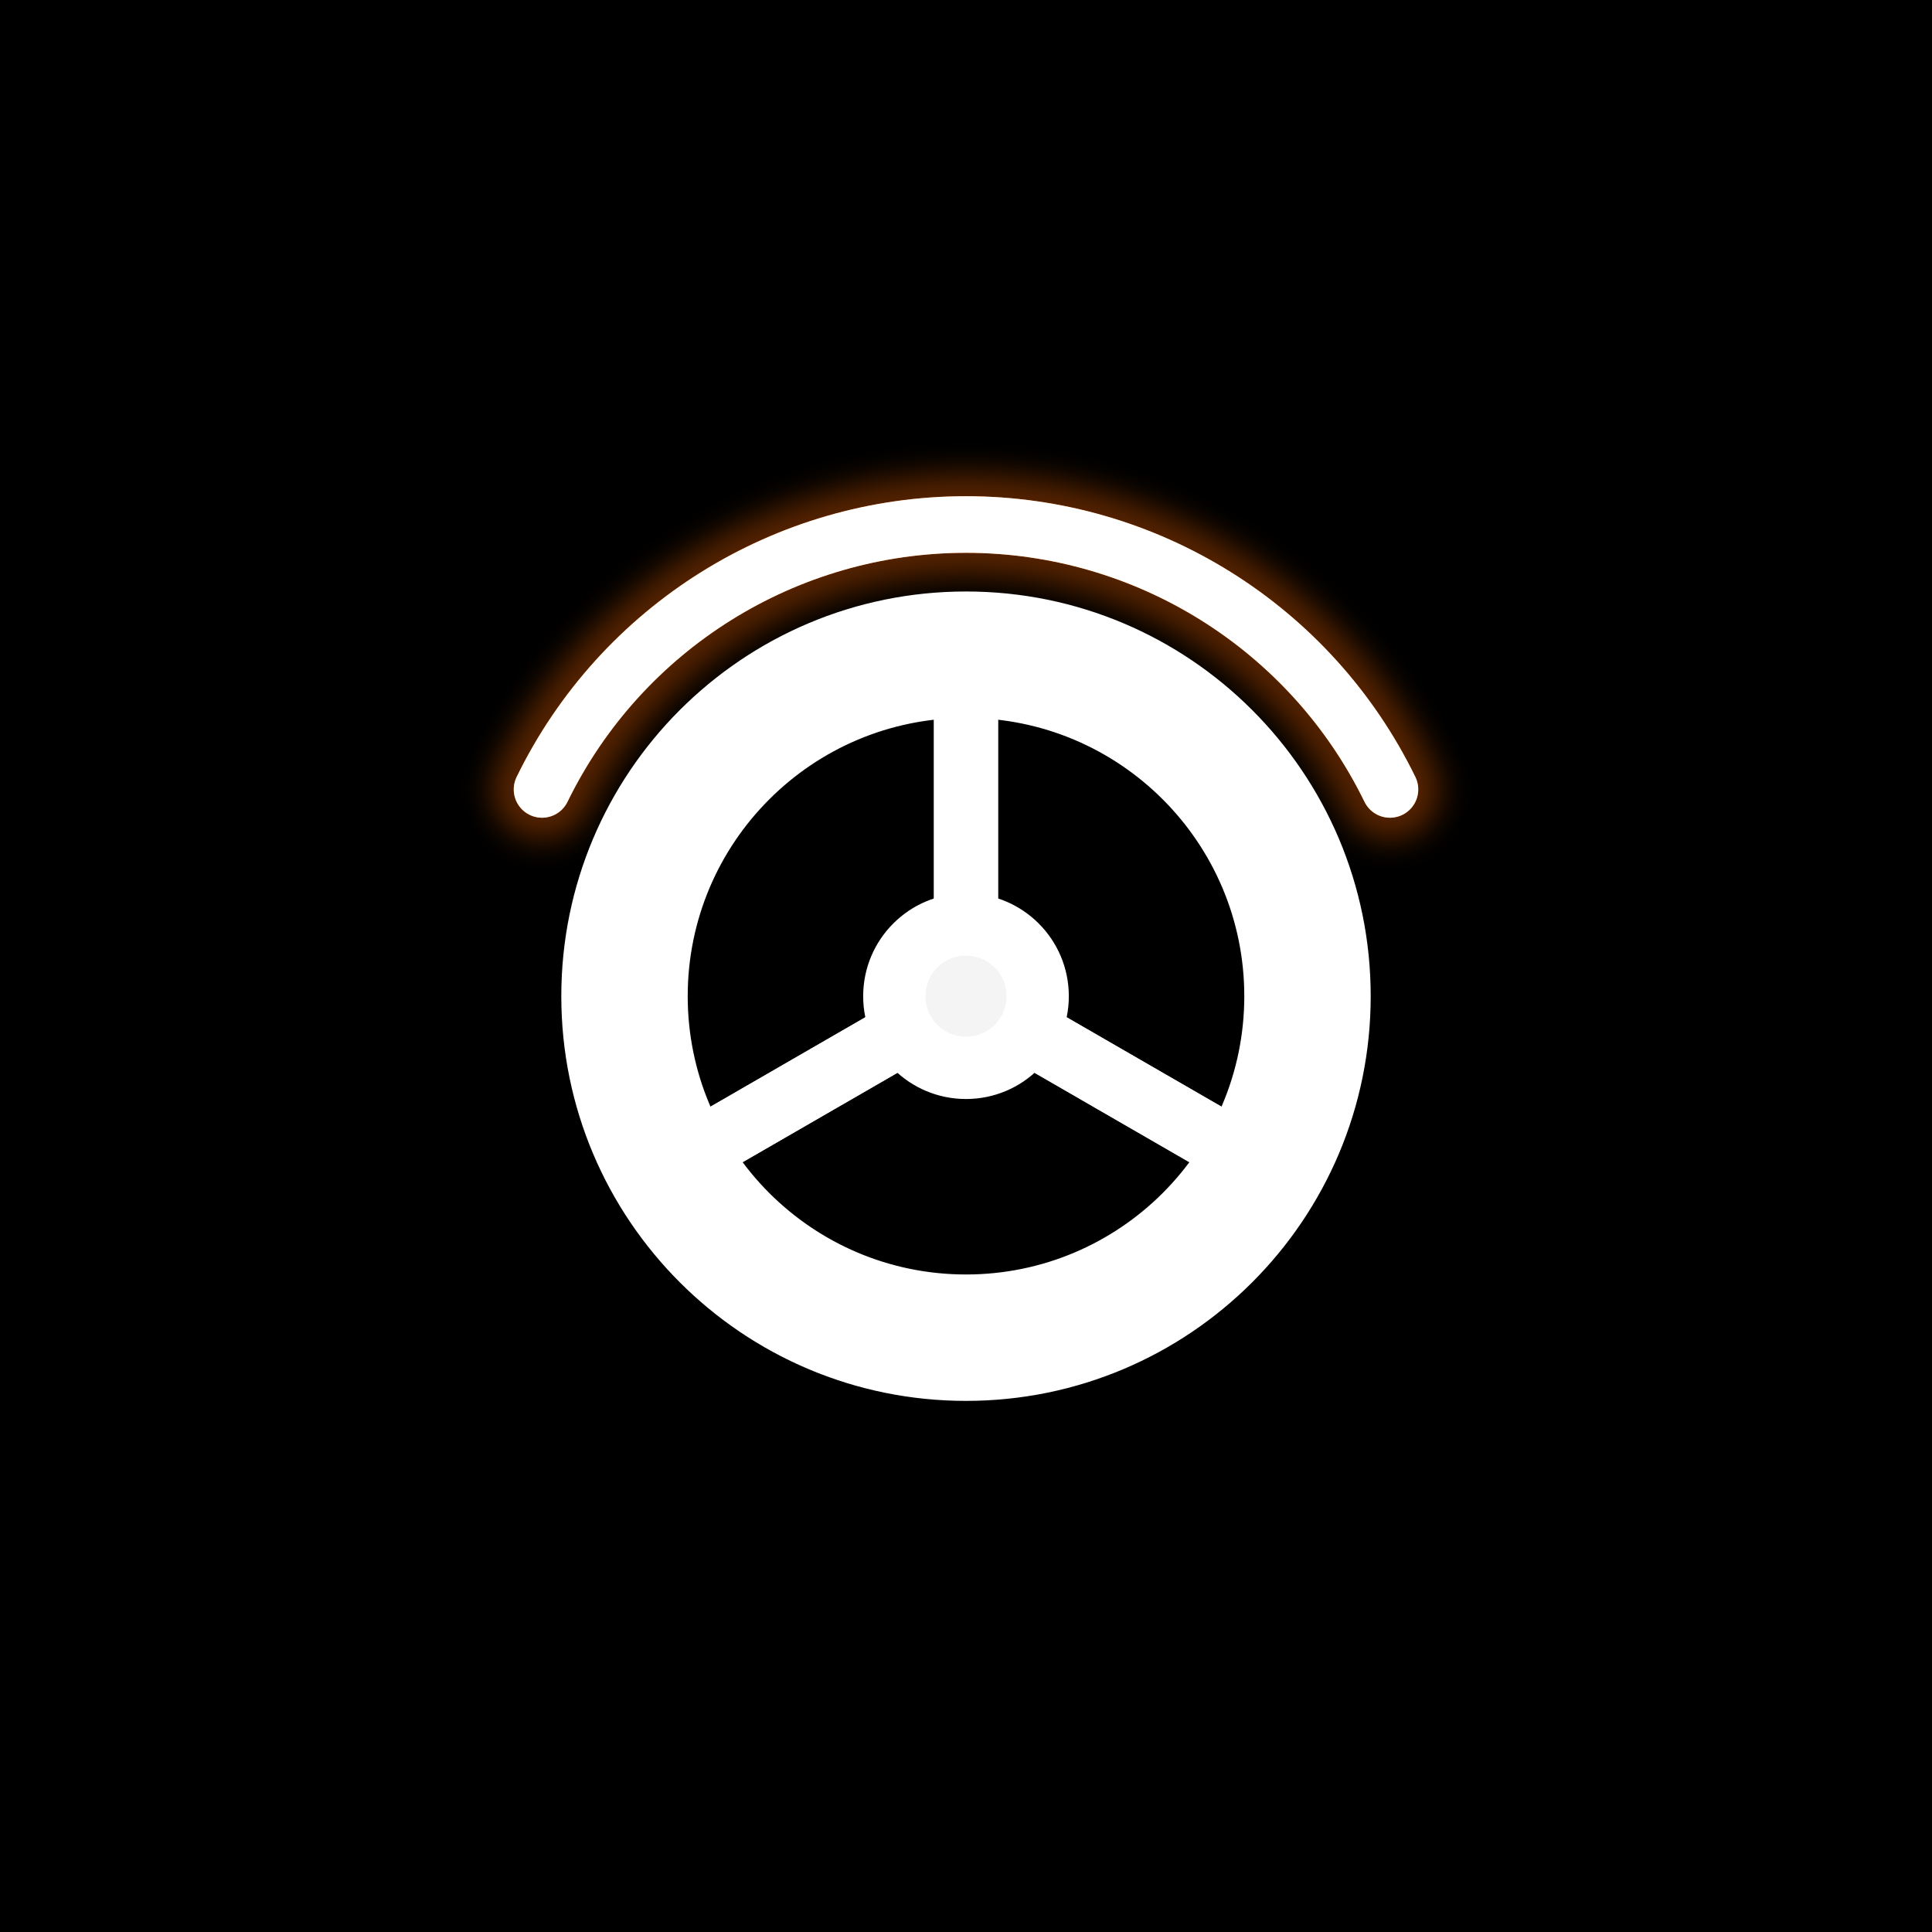
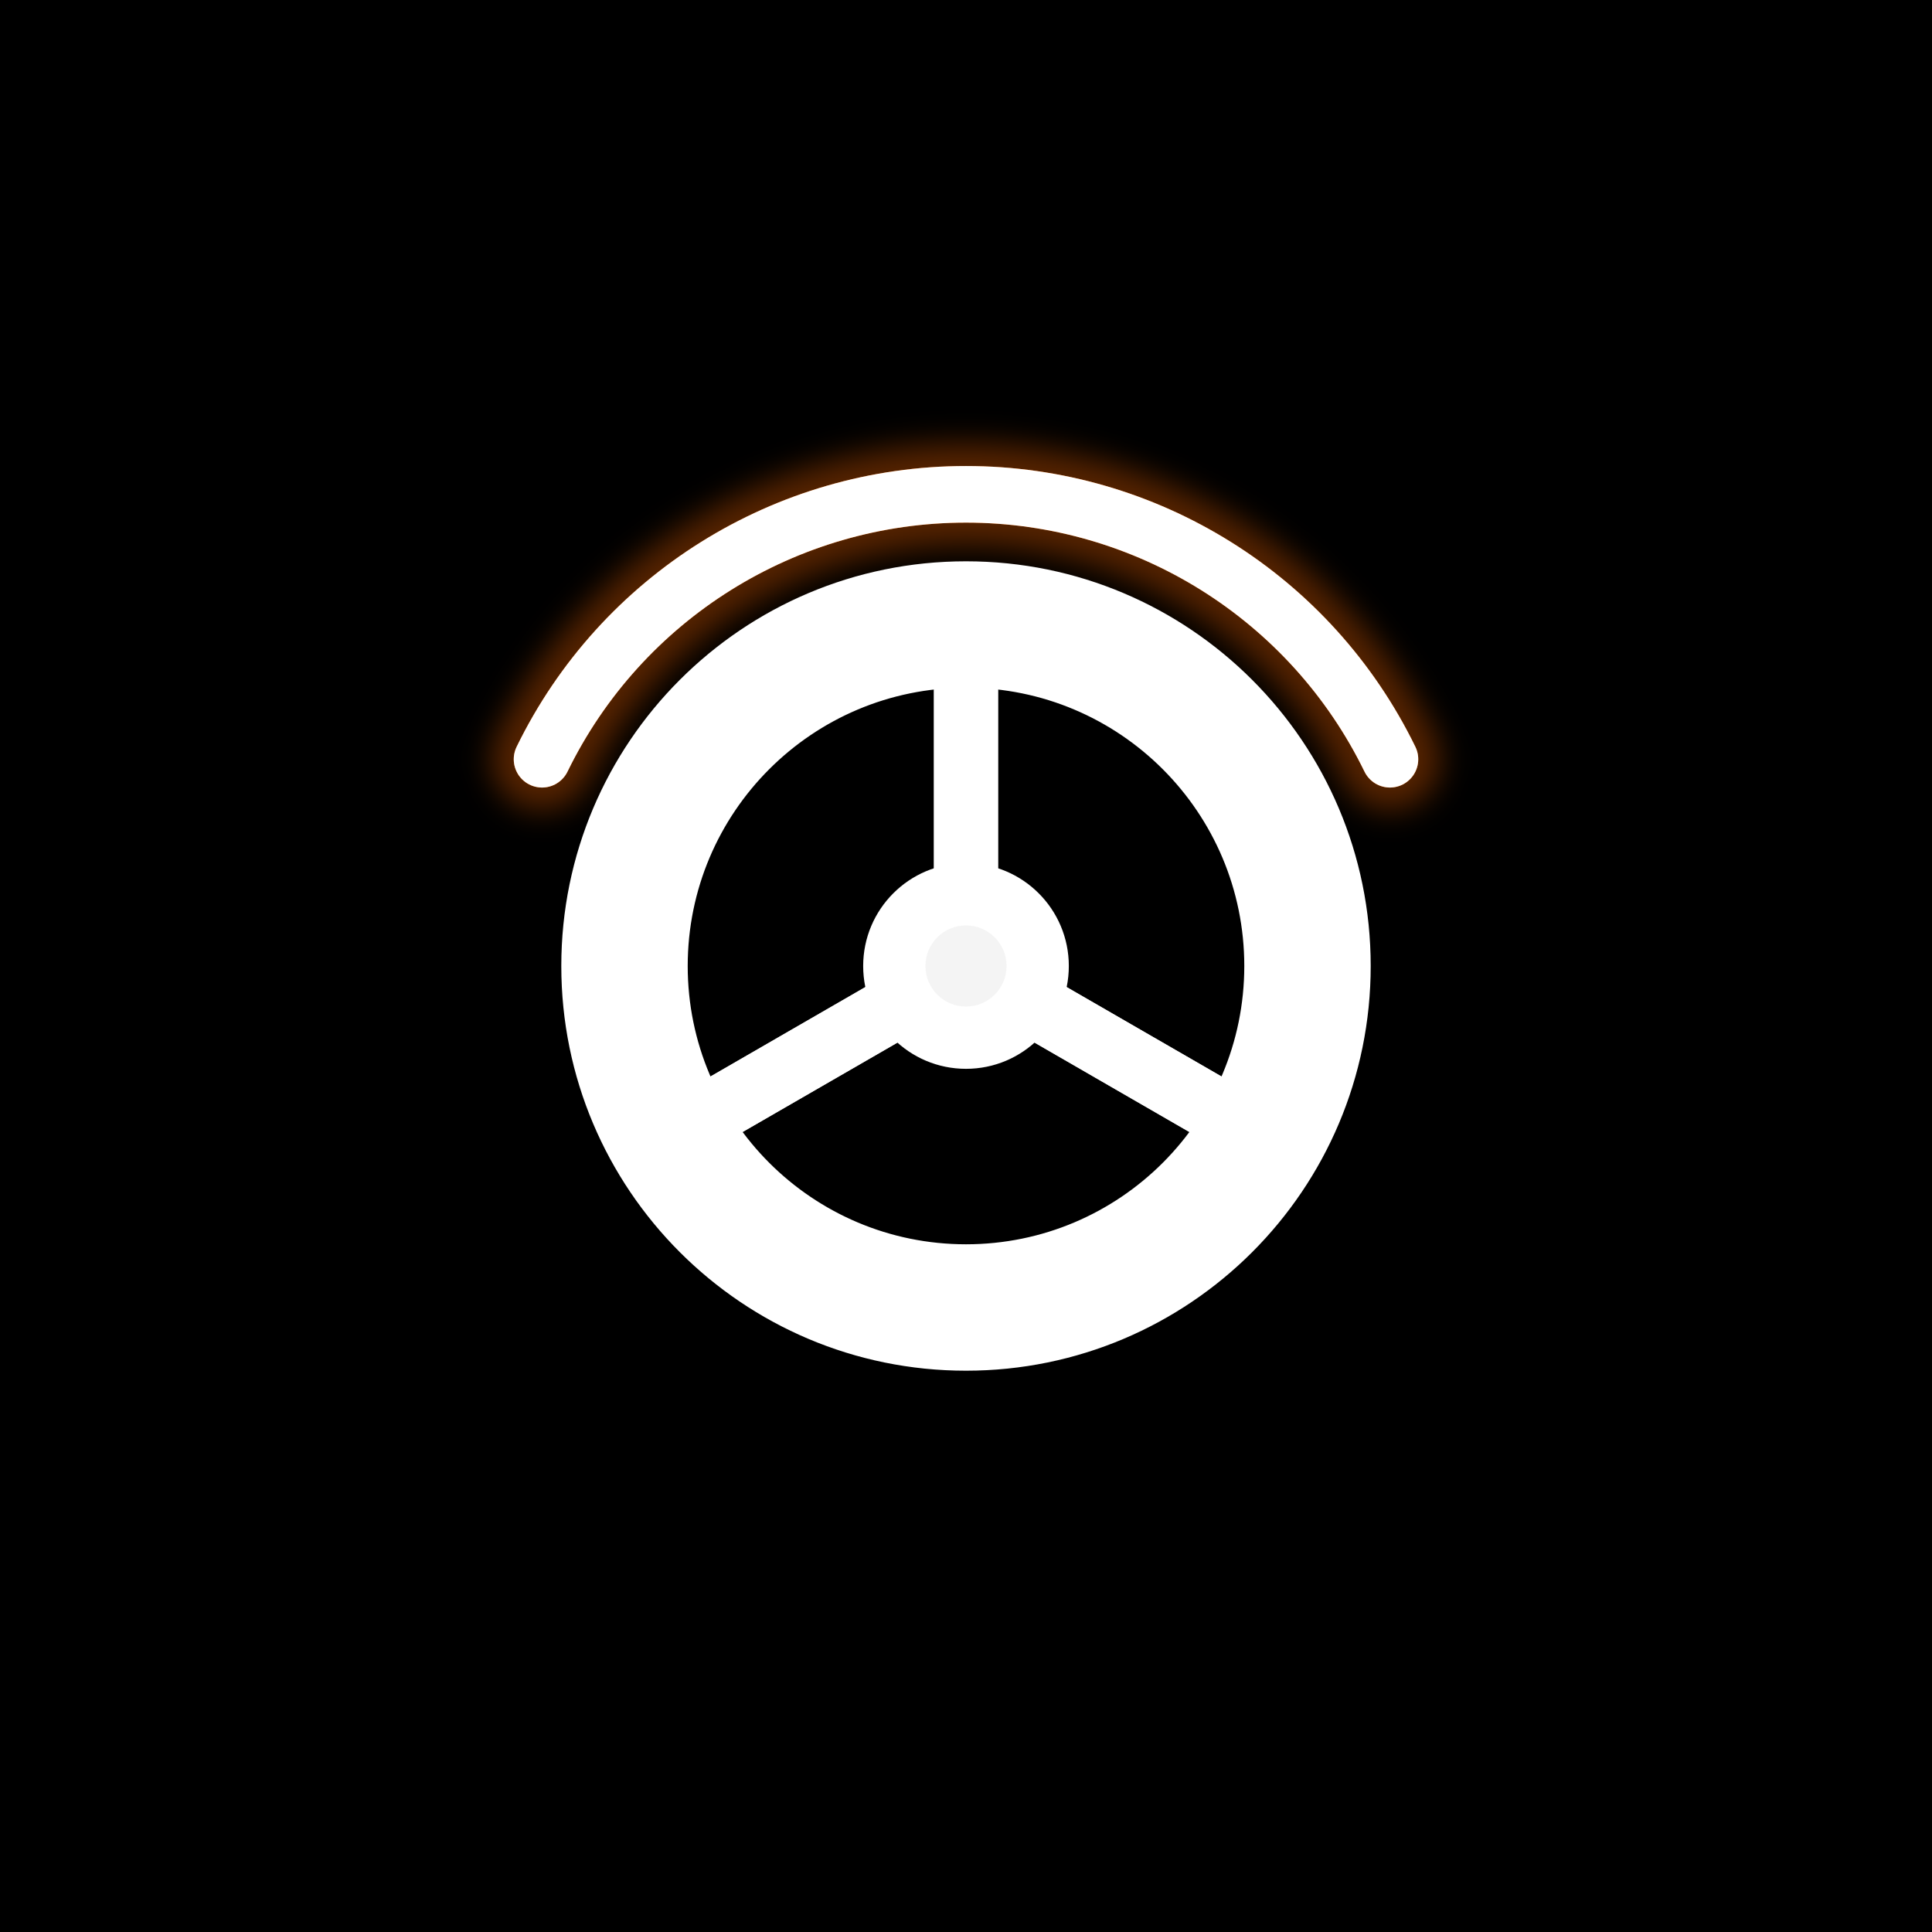
<svg xmlns="http://www.w3.org/2000/svg" width="1024" height="1024" viewBox="0 0 1024 1024">
  <defs>
    <linearGradient id="backgroundBase" x1="0" y1="0" x2="0" y2="1">
      <stop offset="0%" stop-color="#A47AD4" />
      <stop offset="46%" stop-color="#6E449E" />
      <stop offset="100%" stop-color="#522D80" />
    </linearGradient>
    <radialGradient id="backgroundGlow" cx="50%" cy="46%" r="46%">
      <stop offset="0%" stop-color="#E4D2FF" stop-opacity="0.55" />
      <stop offset="58%" stop-color="#E4D2FF" stop-opacity="0.16" />
      <stop offset="100%" stop-color="#E4D2FF" stop-opacity="0" />
    </radialGradient>
    <radialGradient id="backgroundSpec" cx="18%" cy="12%" r="40%">
      <stop offset="0%" stop-color="#FFFFFF" stop-opacity="0.88" />
      <stop offset="32%" stop-color="#FFFFFF" stop-opacity="0.33" />
      <stop offset="100%" stop-color="#FFFFFF" stop-opacity="0" />
    </radialGradient>
    <radialGradient id="backgroundEdge" cx="50%" cy="42%" r="78%">
      <stop offset="0%" stop-color="#2A1248" stop-opacity="0" />
      <stop offset="70%" stop-color="#2A1248" stop-opacity="0" />
      <stop offset="100%" stop-color="#2A1248" stop-opacity="0.34" />
    </radialGradient>
    <linearGradient id="backgroundStreak" x1="0" y1="0" x2="1" y2="0">
      <stop offset="0%" stop-color="#FFFFFF" stop-opacity="0" />
      <stop offset="42%" stop-color="#FFFFFF" stop-opacity="0.05" />
      <stop offset="50%" stop-color="#FFFFFF" stop-opacity="0.85" />
      <stop offset="58%" stop-color="#FFFFFF" stop-opacity="0.05" />
      <stop offset="100%" stop-color="#FFFFFF" stop-opacity="0" />
    </linearGradient>
    <linearGradient id="background-darkBase" x1="0" y1="0" x2="0" y2="1">
      <stop offset="0%" stop-color="#3C2460" />
      <stop offset="46%" stop-color="#241238" />
      <stop offset="100%" stop-color="#100818" />
    </linearGradient>
    <radialGradient id="background-darkGlow" cx="50%" cy="46%" r="46%">
      <stop offset="0%" stop-color="#522D80" stop-opacity="0.55" />
      <stop offset="58%" stop-color="#522D80" stop-opacity="0.16" />
      <stop offset="100%" stop-color="#522D80" stop-opacity="0" />
    </radialGradient>
    <radialGradient id="background-darkSpec" cx="18%" cy="12%" r="40%">
      <stop offset="0%" stop-color="#FFFFFF" stop-opacity="0.32" />
      <stop offset="32%" stop-color="#FFFFFF" stop-opacity="0.12" />
      <stop offset="100%" stop-color="#FFFFFF" stop-opacity="0" />
    </radialGradient>
    <radialGradient id="background-darkEdge" cx="50%" cy="42%" r="78%">
      <stop offset="0%" stop-color="#000000" stop-opacity="0" />
      <stop offset="70%" stop-color="#000000" stop-opacity="0" />
      <stop offset="100%" stop-color="#000000" stop-opacity="0.34" />
    </radialGradient>
    <linearGradient id="background-darkStreak" x1="0" y1="0" x2="1" y2="0">
      <stop offset="0%" stop-color="#FFFFFF" stop-opacity="0" />
      <stop offset="42%" stop-color="#FFFFFF" stop-opacity="0.05" />
      <stop offset="50%" stop-color="#FFFFFF" stop-opacity="0.85" />
      <stop offset="58%" stop-color="#FFFFFF" stop-opacity="0.05" />
      <stop offset="100%" stop-color="#FFFFFF" stop-opacity="0" />
    </linearGradient>
    <linearGradient id="wheelGlass" x1="0" y1="0" x2="0" y2="1">
      <stop offset="0%" stop-color="#FFFFFF" stop-opacity="0.96" />
      <stop offset="48%" stop-color="#FFFFFF" stop-opacity="0.72" />
      <stop offset="100%" stop-color="#FFFFFF" stop-opacity="0.40" />
    </linearGradient>
    <filter id="arcGlow" x="-40%" y="-40%" width="180%" height="180%" color-interpolation-filters="sRGB">
      <feGaussianBlur stdDeviation="8" />
    </filter>
  </defs>
  <g id="background">
    <rect width="1024" height="1024" fill="url(#backgroundBase)" />
    <rect width="1024" height="1024" fill="url(#backgroundGlow)" />
    <rect width="1024" height="1024" fill="url(#backgroundSpec)" />
    <rect width="1024" height="1024" fill="url(#backgroundEdge)" />
    <g opacity="0.28" transform="rotate(-32 512 280)">
      <rect x="-80" y="210" width="1280" height="22" rx="11" fill="url(#backgroundStreak)" />
    </g>
  </g>
  <g id="background-dark">
    <rect width="1024" height="1024" fill="url(#background-darkBase)" />
    <rect width="1024" height="1024" fill="url(#background-darkGlow)" />
    <rect width="1024" height="1024" fill="url(#background-darkSpec)" />
    <rect width="1024" height="1024" fill="url(#background-darkEdge)" />
    <g opacity="0.28" transform="rotate(-32 512 280)">
      <rect x="-80" y="210" width="1280" height="22" rx="11" fill="url(#background-darkStreak)" />
    </g>
  </g>
  <g id="background-tinted">
    <rect width="1024" height="1024" fill="#000000" />
  </g>
  <g id="glyph" fill="none" stroke-linecap="round" stroke-linejoin="round">
-     <path d="M 298.00 528.00 A 214.00 214.00 0 1 1 726.00 528.00 A 214.00 214.00 0 1 1 298.00 528.00 Z M 364.00 528.00 A 148.00 148.00 0 1 0 660.00 528.00 A 148.00 148.00 0 1 0 364.00 528.00 Z" fill="url(#wheelGlass)" fill-rule="evenodd" />
-     <path d="M 512.00 482.00 L 512.00 382.00 M 551.84 551.00 L 638.44 601.00 M 472.16 551.00 L 385.56 601.00" stroke="#FFFFFF" stroke-opacity="0.92" stroke-width="34" />
-     <circle cx="512.00" cy="528.00" r="54" fill="#FFFFFF" fill-opacity="0.92" />
-     <circle cx="512.00" cy="528.00" r="24" fill="#FFFFFF" fill-opacity="0.45" />
-     <path d="M 332.76 502.81 A 181.00 181.00 0 0 1 579.80 360.18" stroke="#FFFFFF" stroke-opacity="0.9" stroke-width="16" />
+     <path d="M 298.00 512.00 A 214.00 214.00 0 1 1 726.00 512.00 A 214.00 214.00 0 1 1 298.00 512.00 Z M 364.00 512.00 A 148.00 148.00 0 1 0 660.00 512.00 A 148.00 148.00 0 1 0 364.00 512.00 Z" fill="url(#wheelGlass)" fill-rule="evenodd" />
+     <path d="M 512.00 466.00 L 512.00 366.00 M 551.84 535.00 L 638.44 585.00 M 472.16 535.00 L 385.56 585.00" stroke="#FFFFFF" stroke-opacity="0.92" stroke-width="34" />
+     <circle cx="512.00" cy="512.00" r="54" fill="#FFFFFF" fill-opacity="0.92" />
+     <circle cx="512.00" cy="512.00" r="24" fill="#FFFFFF" fill-opacity="0.45" />
+     <path d="M 332.76 486.81 A 181.00 181.00 0 0 1 579.80 344.18" stroke="#FFFFFF" stroke-opacity="0.9" stroke-width="16" />
  </g>
  <g id="accent" fill="none" stroke-linecap="round">
-     <path d="M 287.30 418.41 A 250.00 250.00 0 0 1 736.70 418.41" stroke="#F56600" stroke-opacity="0.35" stroke-width="54" filter="url(#arcGlow)" />
-     <path d="M 287.30 418.41 A 250.00 250.00 0 0 1 736.70 418.41" stroke="#F56600" stroke-width="30" />
-     <path d="M 287.30 418.41 A 250.00 250.00 0 0 1 736.70 418.41" stroke="#FFD8B0" stroke-width="8" />
+     <path d="M 287.30 402.41 A 250.00 250.00 0 0 1 736.70 402.41" stroke="#F56600" stroke-opacity="0.35" stroke-width="54" filter="url(#arcGlow)" />
+     <path d="M 287.30 402.41 A 250.00 250.00 0 0 1 736.70 402.41" stroke="#F56600" stroke-width="30" />
+     <path d="M 287.30 402.41 A 250.00 250.00 0 0 1 736.70 402.41" stroke="#FFD8B0" stroke-width="8" />
  </g>
  <g id="mono" fill="none" stroke="#FFFFFF" stroke-linecap="round" stroke-linejoin="round">
-     <path d="M 298.00 528.00 A 214.00 214.00 0 1 1 726.00 528.00 A 214.00 214.00 0 1 1 298.00 528.00 Z M 364.00 528.00 A 148.00 148.00 0 1 0 660.00 528.00 A 148.00 148.00 0 1 0 364.00 528.00 Z" fill="#FFFFFF" fill-rule="evenodd" />
-     <path d="M 512.00 482.00 L 512.00 382.00 M 551.84 551.00 L 638.44 601.00 M 472.16 551.00 L 385.56 601.00" stroke-width="34" />
-     <path d="M 458.00 528.00 A 54.00 54.00 0 1 1 566.00 528.00 A 54.00 54.00 0 1 1 458.00 528.00 Z M 490.00 528.00 A 22.00 22.00 0 1 0 534.00 528.00 A 22.00 22.00 0 1 0 490.00 528.00 Z" fill="#FFFFFF" fill-rule="evenodd" />
-     <path d="M 287.30 418.41 A 250.00 250.00 0 0 1 736.70 418.41" stroke-width="30" />
+     <path d="M 298.00 512.00 A 214.00 214.00 0 1 1 726.00 512.00 A 214.00 214.00 0 1 1 298.00 512.00 Z M 364.00 512.00 A 148.00 148.00 0 1 0 660.00 512.00 A 148.00 148.00 0 1 0 364.00 512.00 Z" fill="#FFFFFF" fill-rule="evenodd" />
+     <path d="M 512.00 466.00 L 512.00 366.00 M 551.84 535.00 L 638.44 585.00 M 472.16 535.00 L 385.56 585.00" stroke-width="34" />
+     <path d="M 458.00 512.00 A 54.00 54.00 0 1 1 566.00 512.00 A 54.00 54.00 0 1 1 458.00 512.00 Z M 490.00 512.00 A 22.00 22.00 0 1 0 534.00 512.00 A 22.00 22.00 0 1 0 490.00 512.00 Z" fill="#FFFFFF" fill-rule="evenodd" />
+     <path d="M 287.30 402.41 A 250.00 250.00 0 0 1 736.70 402.41" stroke-width="30" />
  </g>
</svg>
